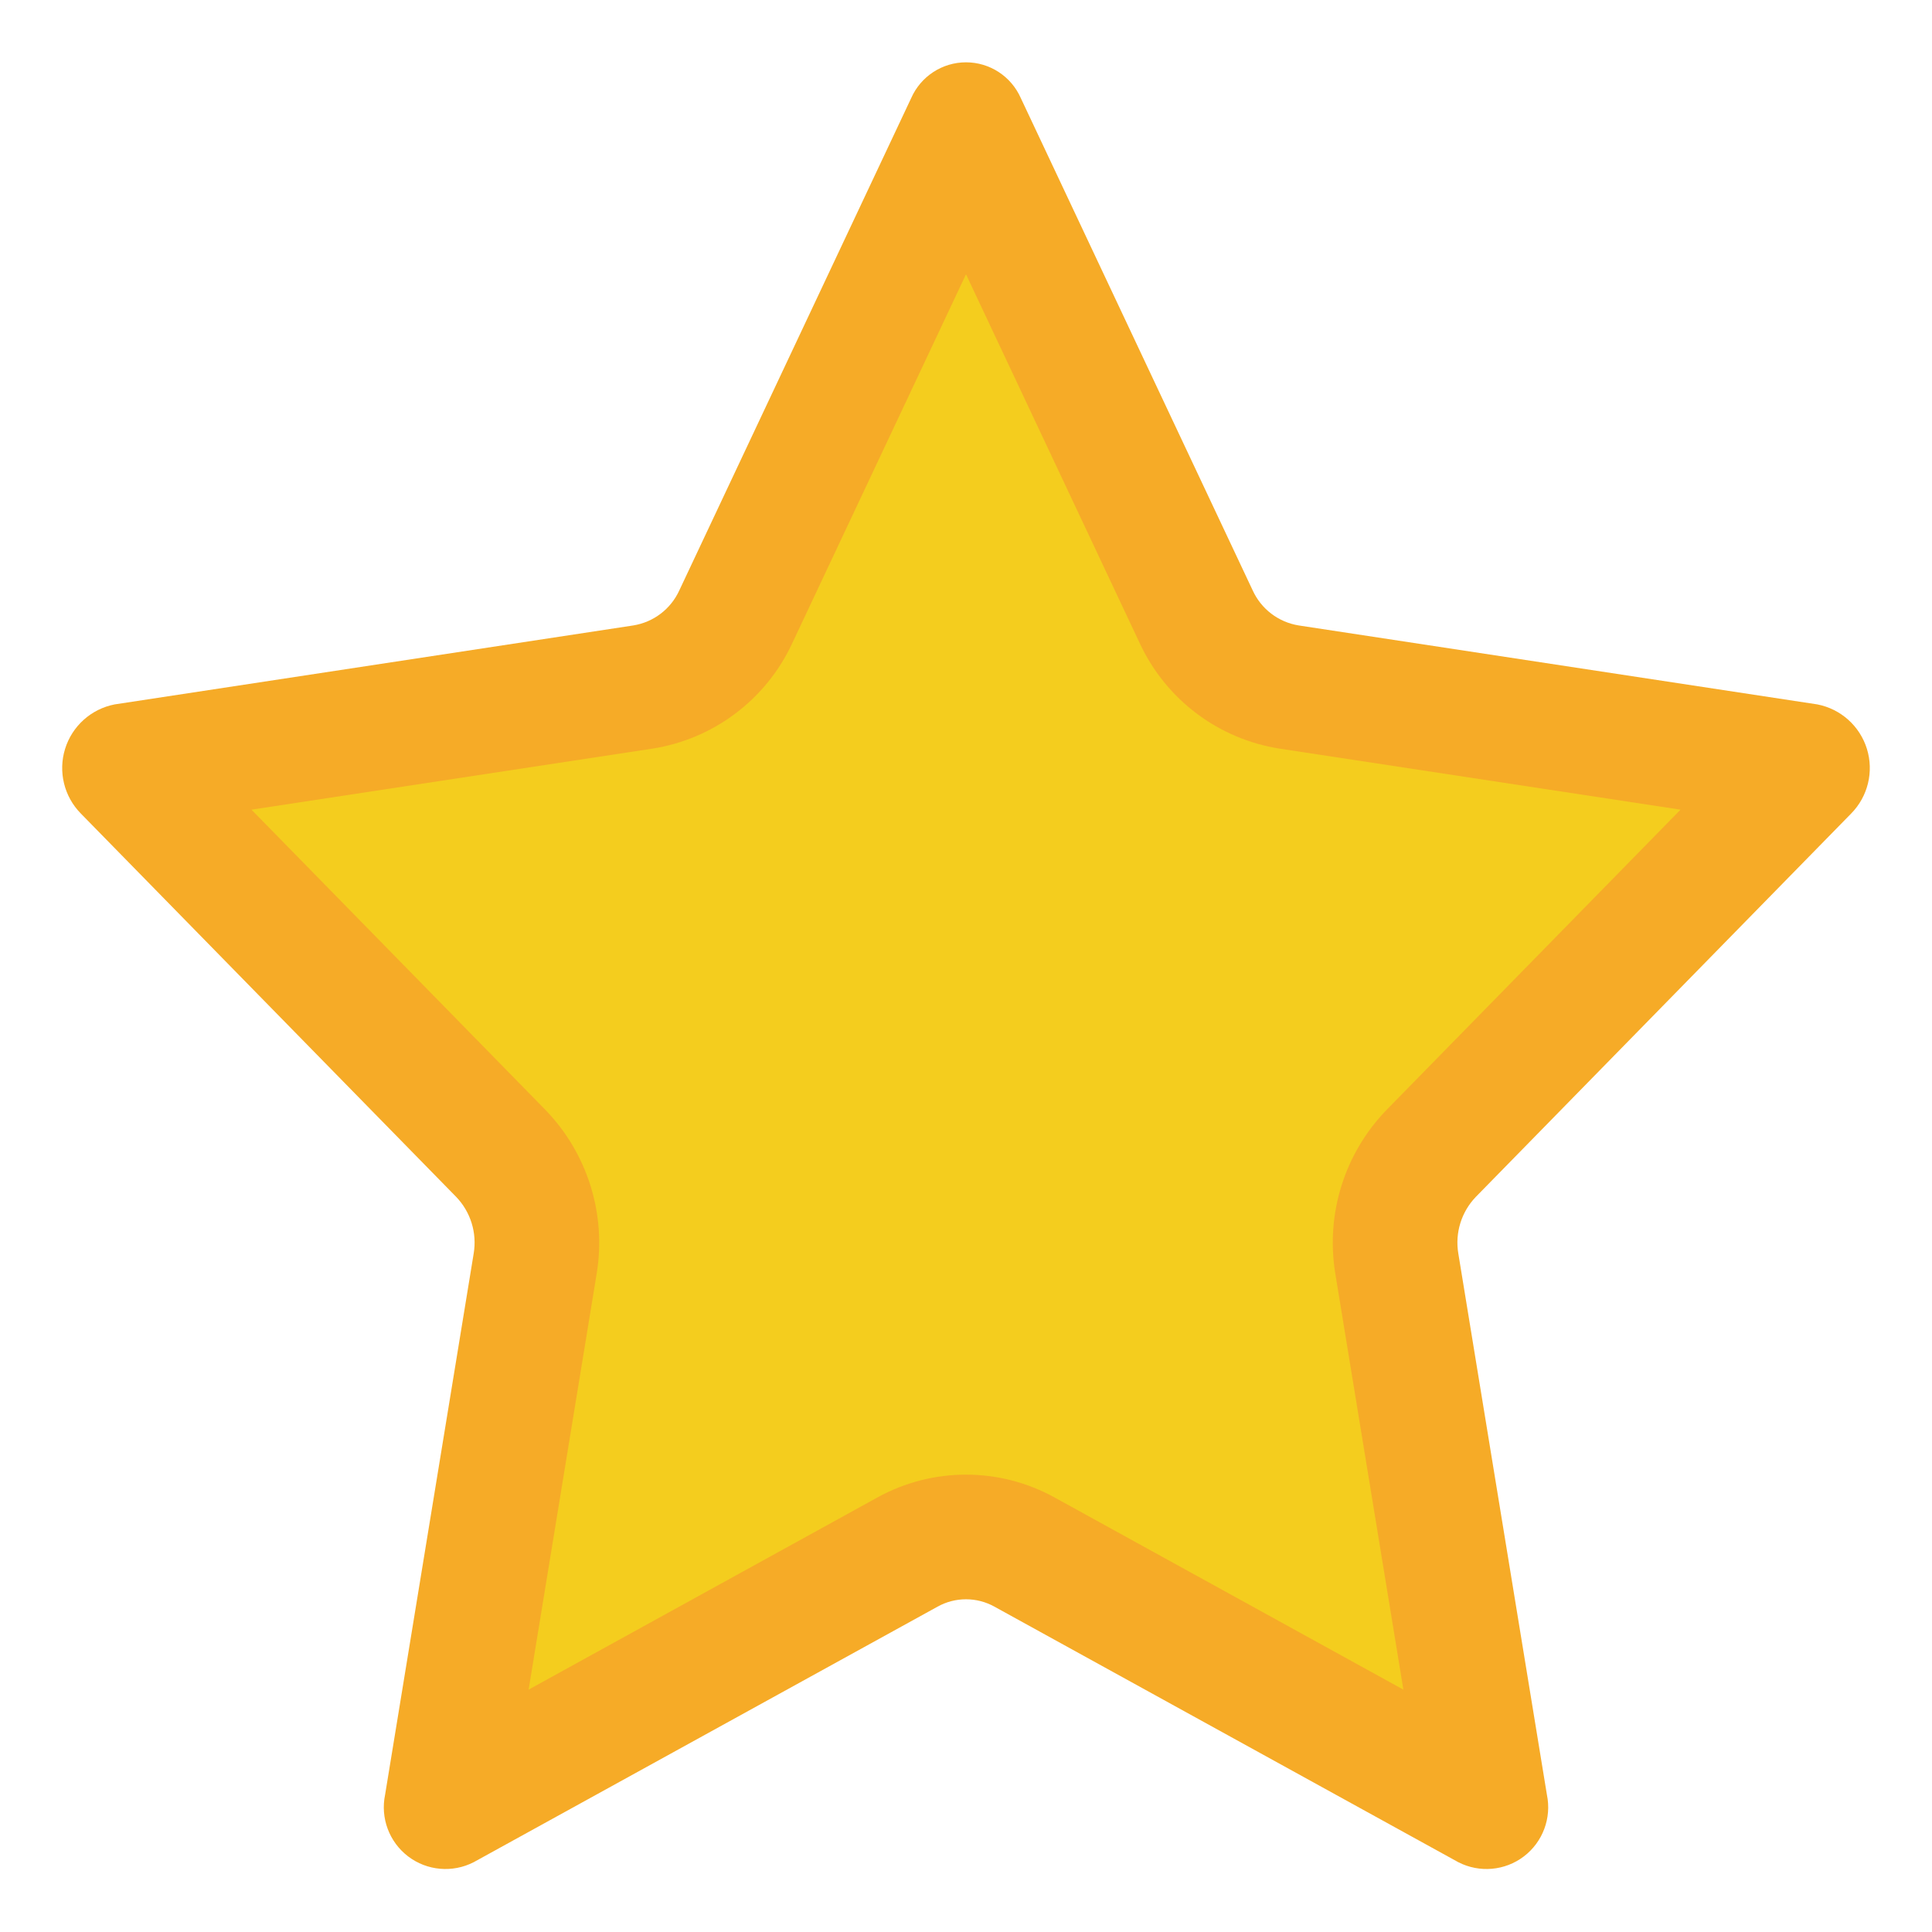
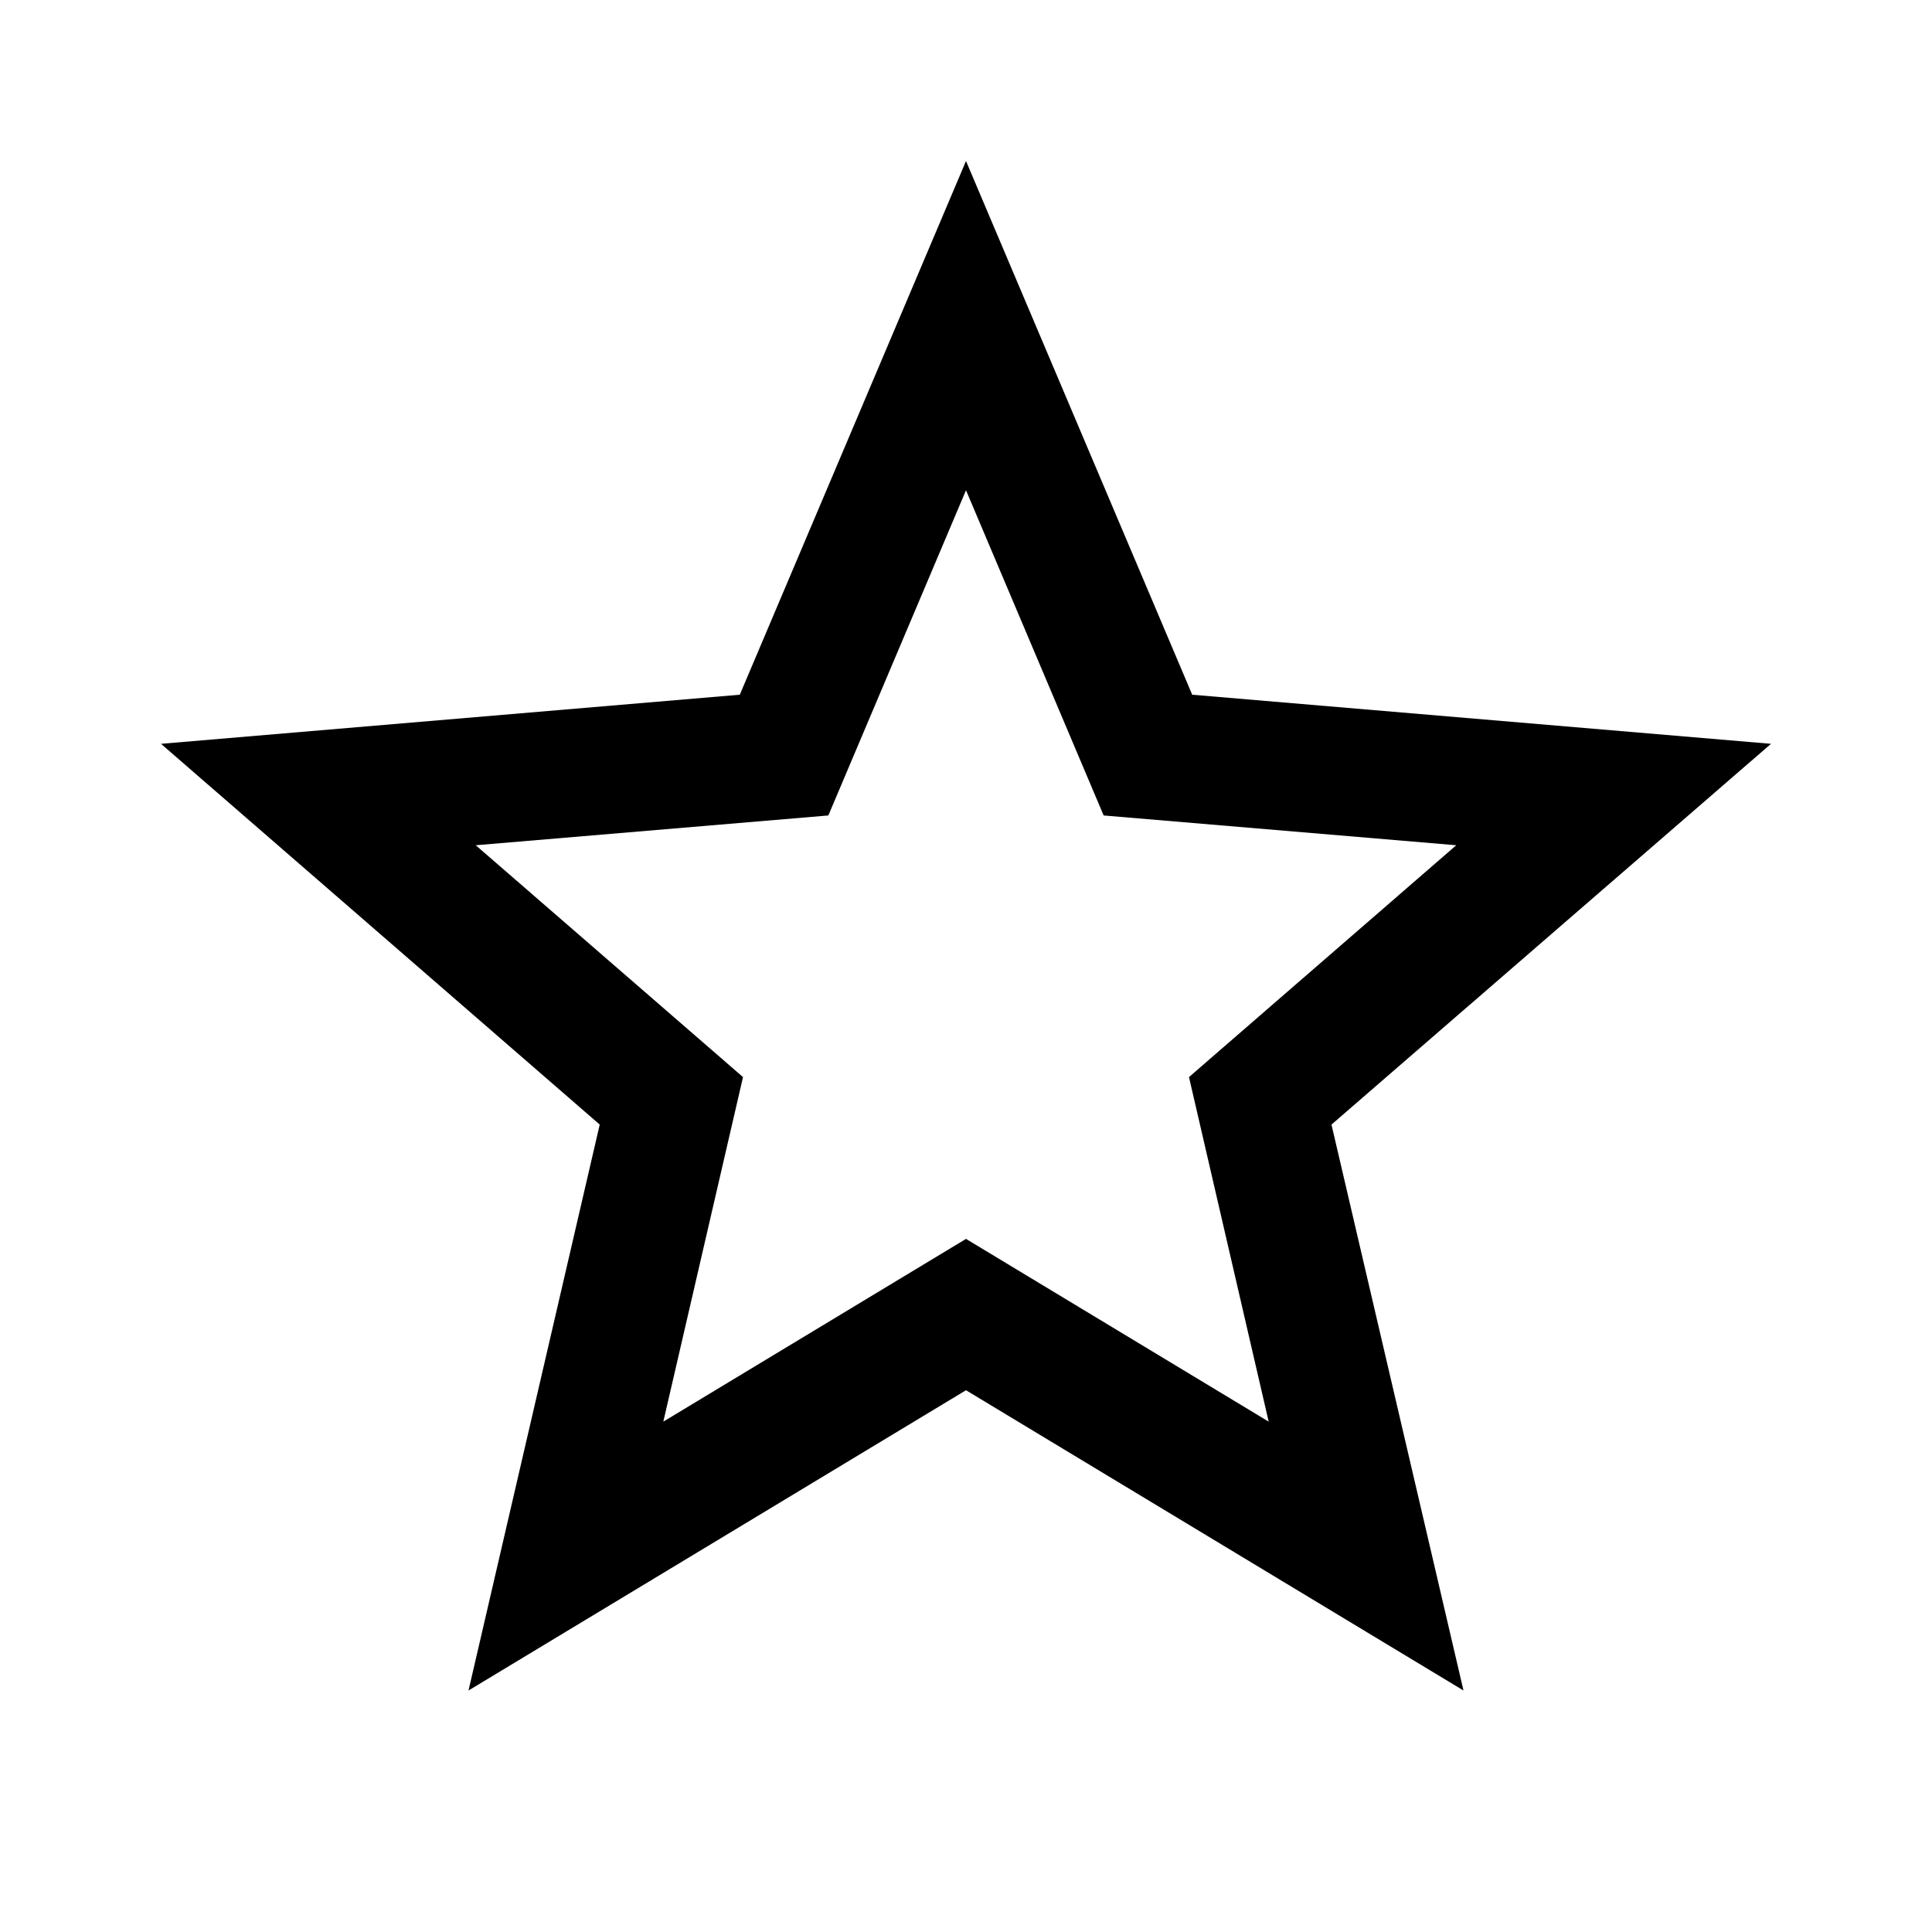
- <svg xmlns="http://www.w3.org/2000/svg" height="58px" version="1.1" viewBox="-2 -2 62 62" width="58px">
-   <g transform="translate(-1, 0)" stroke="none" stroke-width="0">
-     <path d="M31.757,1.144 L39.201,16.948 C39.474,17.545 40.027,17.966 40.676,18.071 L57.32,20.605 C58.073,20.751 58.684,21.299 58.911,22.031 C59.138,22.763 58.944,23.561 58.406,24.107 L46.362,36.408 C45.897,36.891 45.688,37.565 45.799,38.226 L48.642,55.596 C48.797,56.342 48.509,57.112 47.903,57.574 C47.296,58.036 46.478,58.108 45.799,57.76 L30.912,49.559 C30.345,49.244 29.655,49.244 29.088,49.559 L14.201,57.76 C13.522,58.108 12.704,58.036 12.097,57.574 C11.491,57.112 11.203,56.342 11.358,55.596 L14.201,38.226 C14.312,37.565 14.103,36.891 13.638,36.408 L1.594,24.107 C1.056,23.561 0.862,22.763 1.089,22.031 C1.316,21.299 1.927,20.751 2.68,20.605 L19.324,18.071 C19.973,17.966 20.526,17.545 20.799,16.948 L28.243,1.144 C28.551,0.449 29.239,-5.16717968e-06 30,-5.16717968e-06 C30.761,-5.16717968e-06 31.449,0.449 31.757,1.144 Z" fill="#F6AB27" />
-     <path d="M18.148,38.872 C18.463,36.954 17.849,35.001 16.494,33.608 L7.07,23.983 L19.927,22.026 C21.891,21.721 23.575,20.458 24.417,18.656 L30,6.802 L35.581,18.653 C36.423,20.456 38.107,21.72 40.073,22.026 L52.93,23.983 L43.504,33.61 C42.149,35.003 41.536,36.957 41.852,38.874 L44.036,52.222 L32.842,46.055 C31.073,45.079 28.928,45.079 27.159,46.054 L15.964,52.222 L18.148,38.872 Z" fill="#F4CD1E" />
-   </g>
+ <svg xmlns="http://www.w3.org/2000/svg" viewBox="0 0 24 24">
+   <path stroke="none" stroke-width="0" d="M12,15.39L8.24,17.66L9.23,13.38L5.91,10.5L10.29,10.13L12,6.09L13.71,10.13L18.09,10.5L14.77,13.38L15.76,17.66M22,9.24L14.81,8.63L12,2L9.19,8.63L2,9.24L7.45,13.97L5.82,21L12,17.27L18.18,21L16.54,13.97L22,9.24Z" />
</svg>
